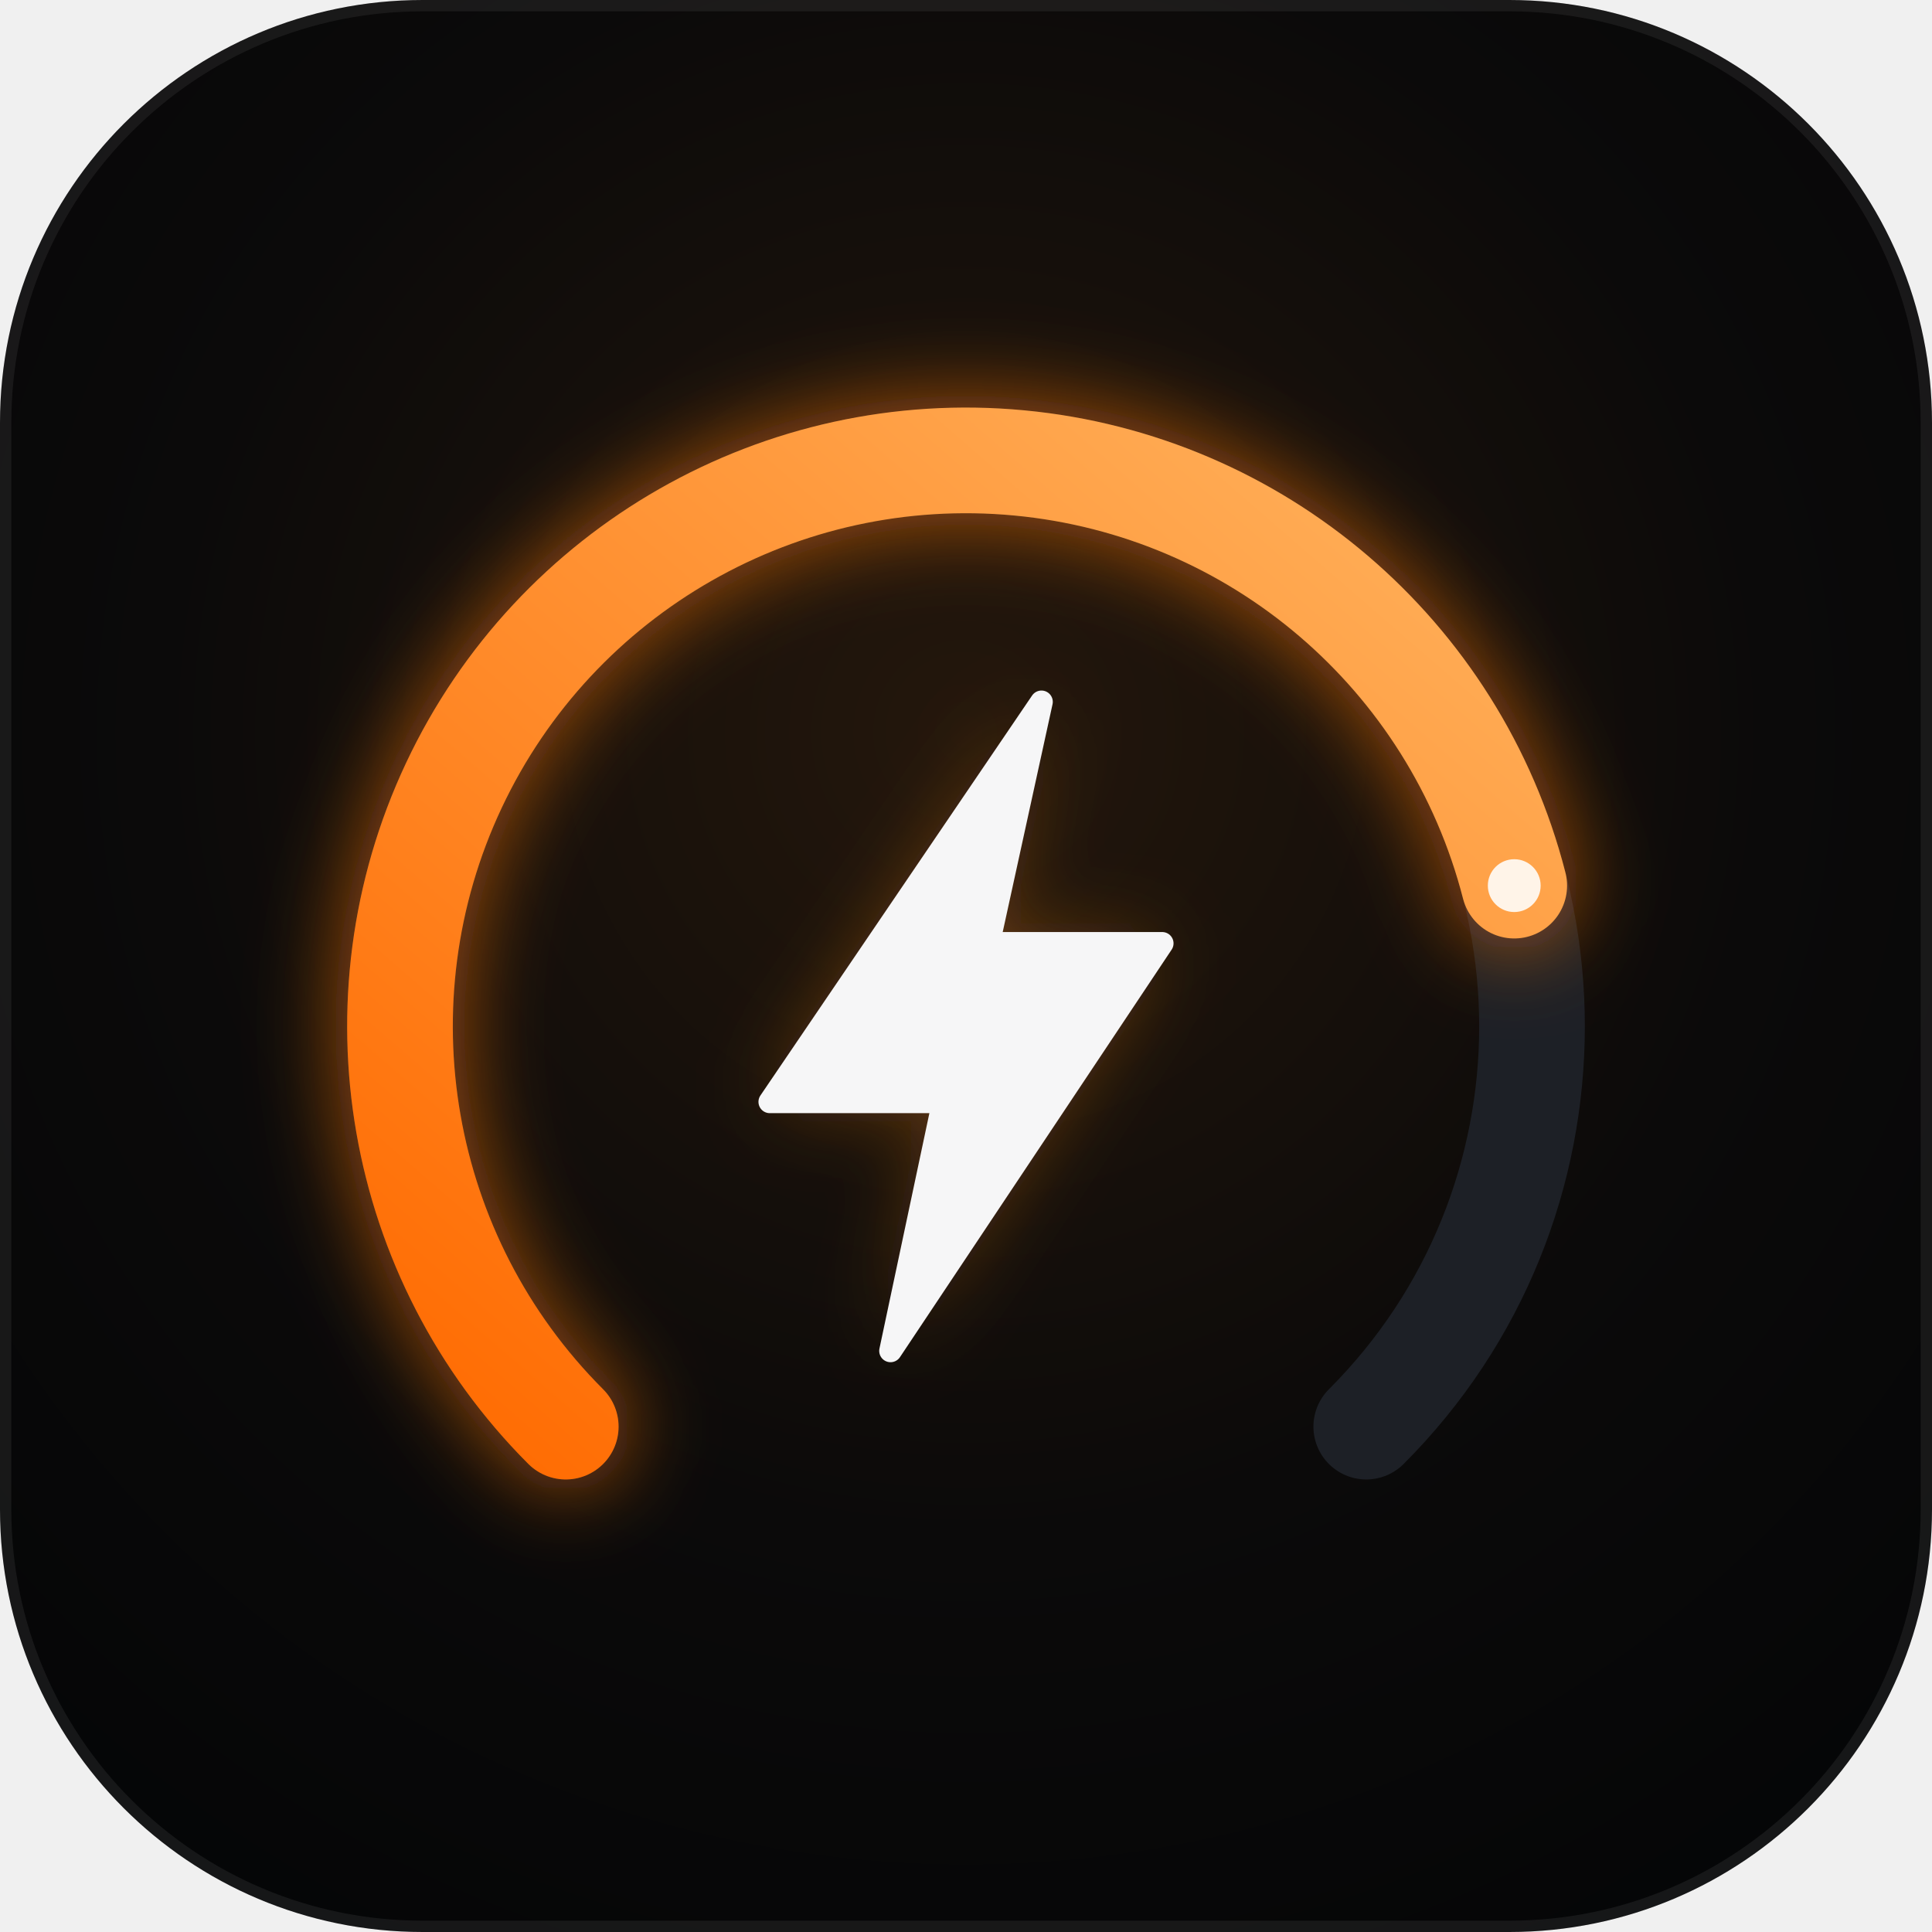
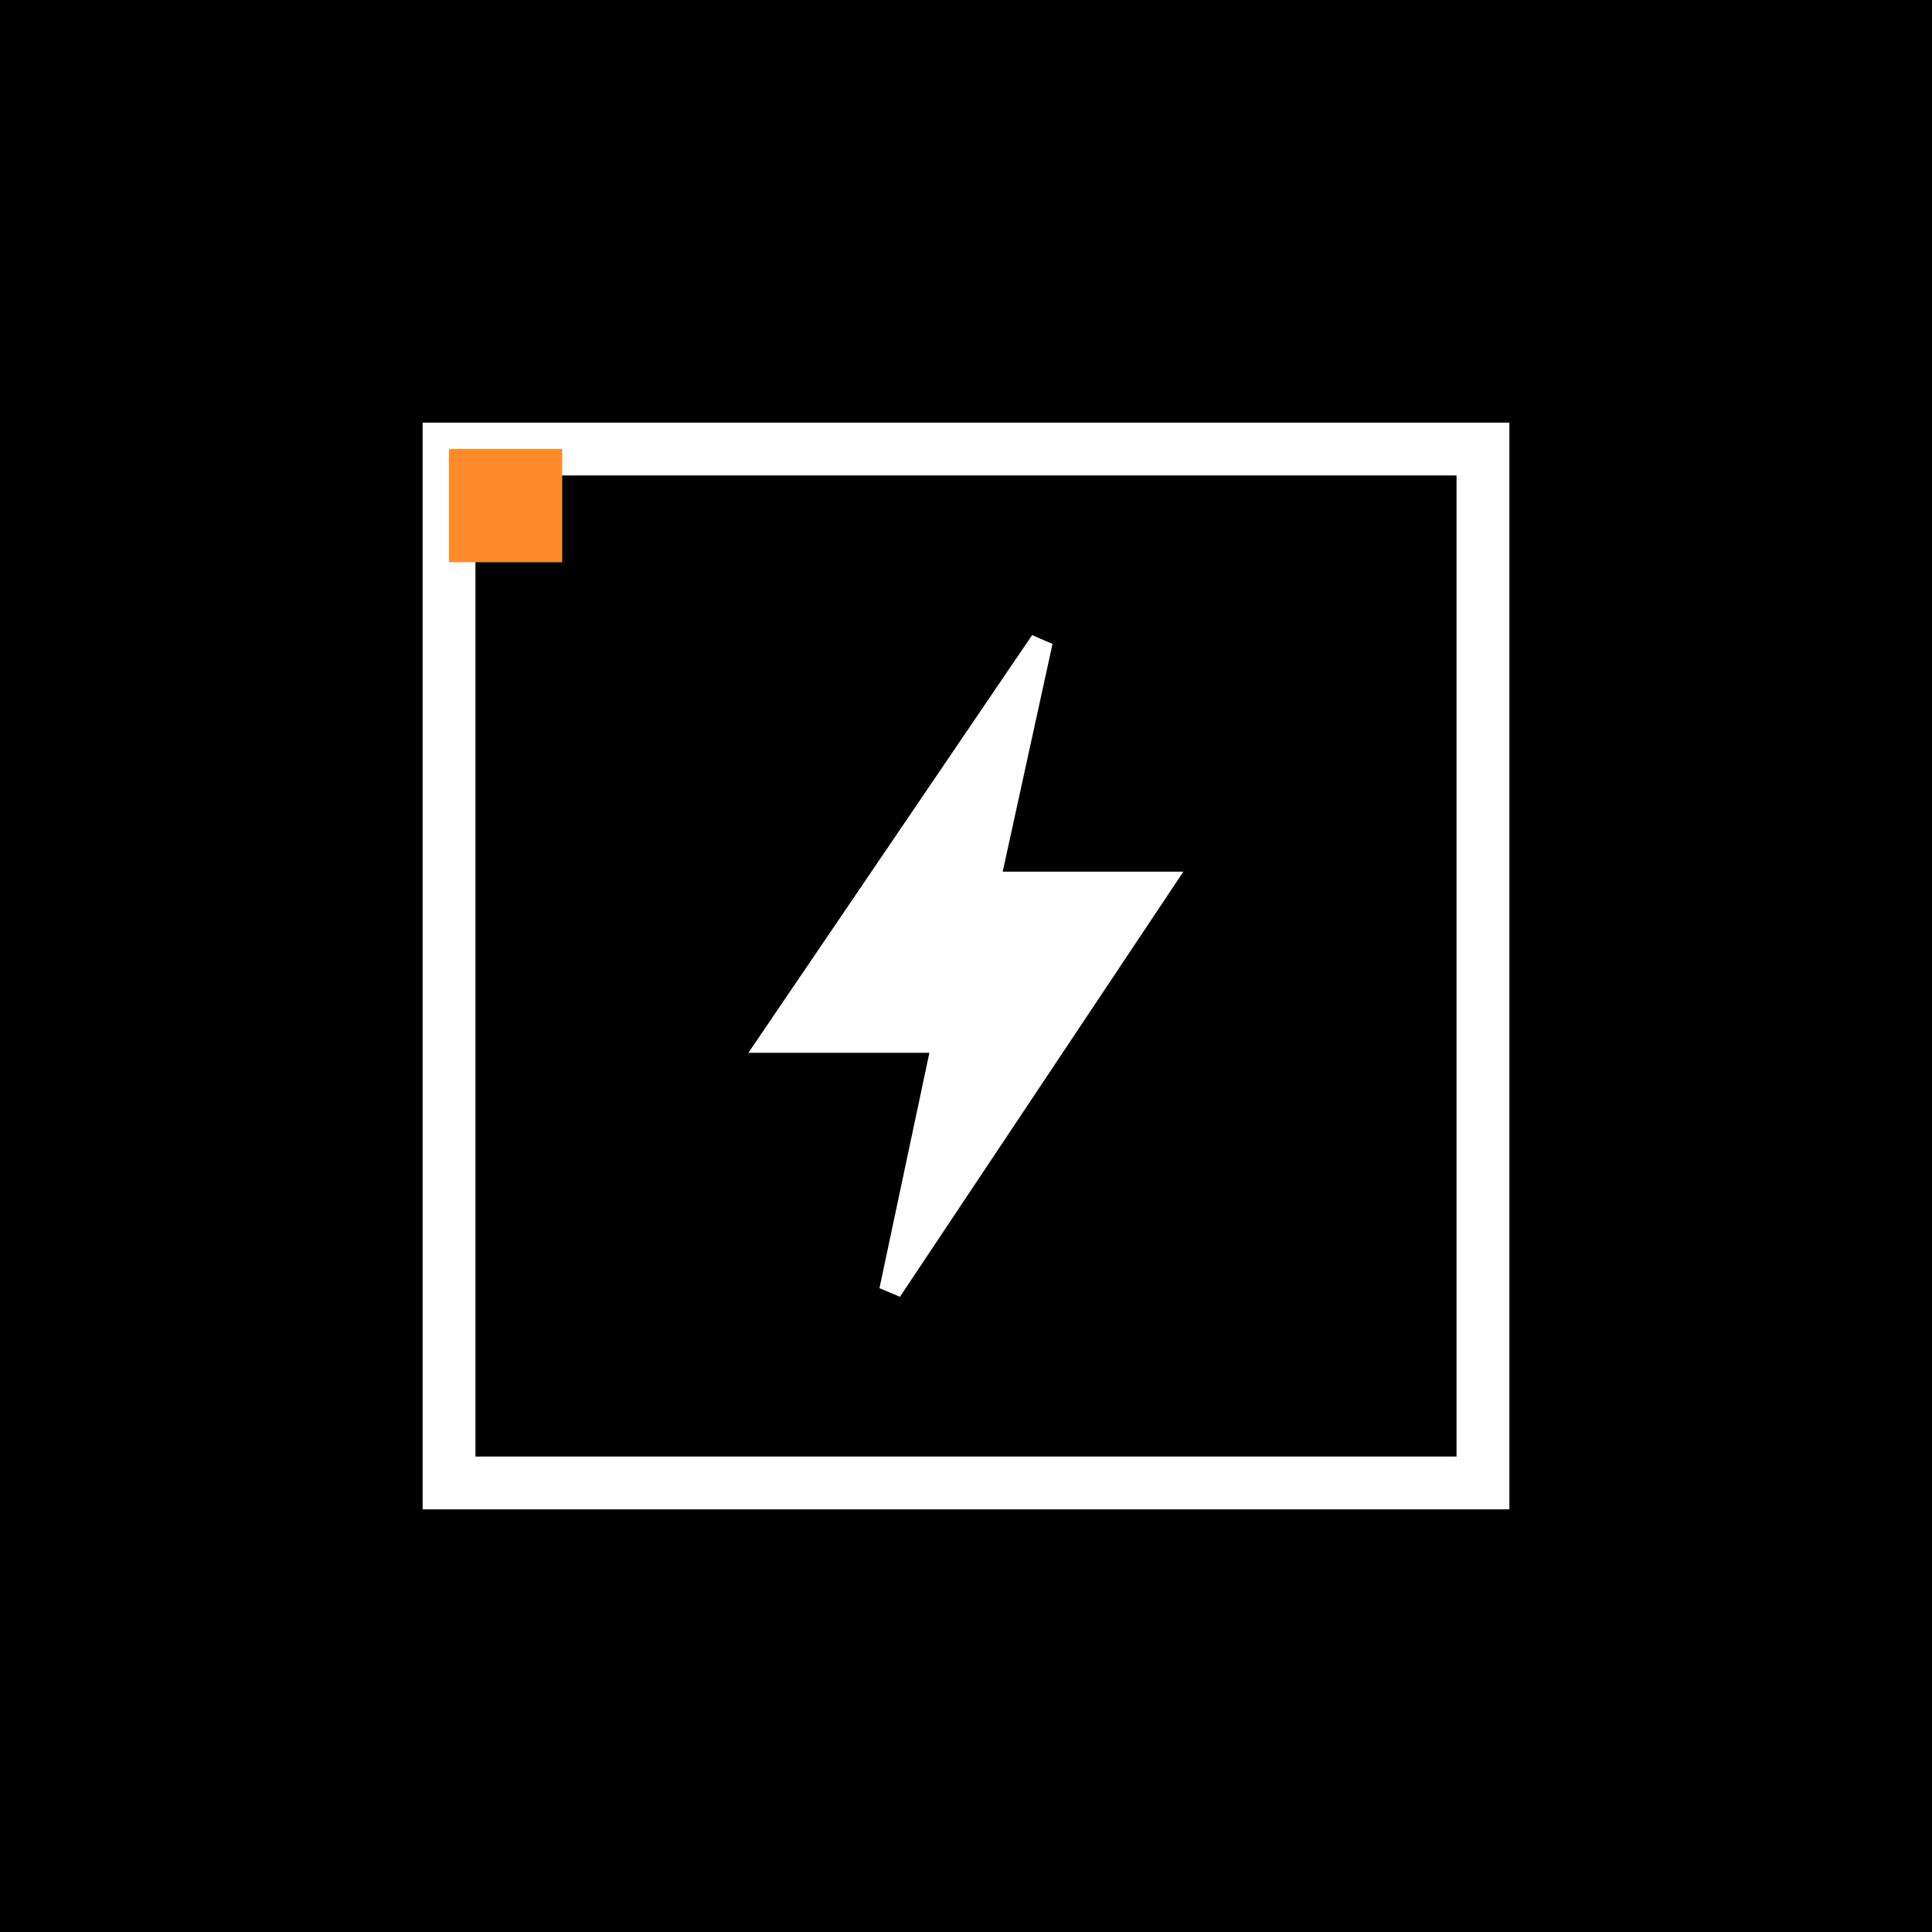
<svg xmlns="http://www.w3.org/2000/svg" viewBox="0 0 512 512">
-   <defs>
-     <radialGradient id="bg" cx="50%" cy="38%" r="75%">
-       <stop offset="0" stop-color="#24170c" />
-       <stop offset="0.55" stop-color="#0b0a0a" />
-       <stop offset="1" stop-color="#040506" />
-     </radialGradient>
-     <linearGradient id="arc" x1="0" y1="1" x2="1" y2="0">
-       <stop offset="0" stop-color="#ff6a00" />
-       <stop offset="1" stop-color="#ffb35e" />
-     </linearGradient>
-     <filter id="glow" x="-25%" y="-25%" width="150%" height="150%">
-       <feGaussianBlur stdDeviation="11" />
-     </filter>
-   </defs>
-   <rect width="512" height="512" rx="112" fill="url(#bg)" />
-   <rect x="1.5" y="1.5" width="509" height="509" rx="110.5" fill="none" stroke="#ffffff" stroke-opacity="0.07" stroke-width="3" />
-   <path d="M 149.93 378.07 A 150 150 0 1 1 362.07 378.07" fill="none" stroke="#1d2026" stroke-width="28" stroke-linecap="round" />
-   <path d="M 149.93 378.07 A 150 150 0 1 1 401.29 234.70" fill="none" stroke="#ff7a1a" stroke-opacity="0.55" stroke-width="34" stroke-linecap="round" filter="url(#glow)" />
-   <path d="M 149.93 378.07 A 150 150 0 1 1 401.29 234.70" fill="none" stroke="url(#arc)" stroke-width="28" stroke-linecap="round" />
-   <circle cx="401.29" cy="234.70" r="7" fill="#fff4e8" />
-   <path d="M276 186 L204 292 H250 L236 358 L308 250 H262 Z" fill="#ff8a2a" fill-opacity="0.35" filter="url(#glow)" />
-   <path d="M276 186 L204 292 H250 L236 358 L308 250 H262 Z" fill="#f6f6f7" stroke="#f6f6f7" stroke-width="6" stroke-linejoin="round" />
+   <rect width="512" height="512" fill="#000000" />
+   <g transform="translate(256 256) scale(1) translate(-256 -256)">
+     <rect x="119" y="119" width="274" height="274" fill="none" stroke="#ffffff" stroke-width="14" />
+     <path d="M276 170 L204 276 H250 L236 342 L308 234 H262 Z" fill="#ffffff" stroke="#ffffff" stroke-width="6" stroke-linejoin="miter" />
+     <rect x="119" y="119" width="30" height="30" fill="#ff8a2a" />
+   </g>
</svg>
